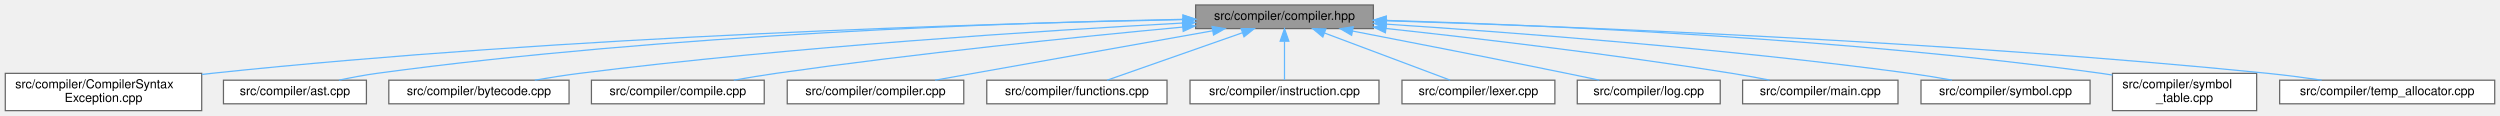
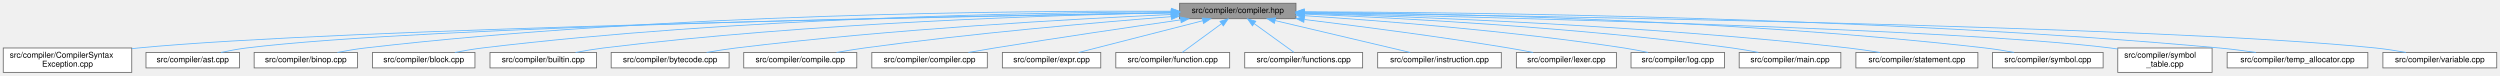
- <svg xmlns="http://www.w3.org/2000/svg" xmlns:xlink="http://www.w3.org/1999/xlink" width="2011pt" height="93pt" viewBox="0.00 0.00 2010.50 93.00">
+ <svg xmlns="http://www.w3.org/2000/svg" xmlns:xlink="http://www.w3.org/1999/xlink" width="3074pt" height="93pt" viewBox="0.00 0.00 3074.00 93.00">
  <g id="graph0" class="graph" transform="scale(1 1) rotate(0) translate(4 89)">
    <g id="Node000001" class="node">
      <g id="a_Node000001">
        <a xlink:title=" ">
-           <polygon fill="#999999" stroke="#666666" points="1100.5,-85 957.5,-85 957.5,-66 1100.5,-66 1100.5,-85" />
-           <text text-anchor="middle" x="1029" y="-73" font-family="Helvetica,sans-Serif" font-size="10.00">src/compiler/compiler.hpp</text>
+           <polygon fill="#999999" stroke="#666666" points="1589.5,-85 1446.5,-85 1446.5,-66 1589.5,-66 1589.5,-85" />
+           <text text-anchor="middle" x="1518" y="-73" font-family="Helvetica,sans-Serif" font-size="10.00">src/compiler/compiler.hpp</text>
        </a>
      </g>
    </g>
    <g id="Node000002" class="node">
      <g id="a_Node000002">
        <a xlink:href="CompilerSyntaxException_8cpp.html" target="_top" xlink:title=" ">
          <polygon fill="white" stroke="#666666" points="158,-30 0,-30 0,0 158,0 158,-30" />
          <text text-anchor="start" x="8" y="-18" font-family="Helvetica,sans-Serif" font-size="10.00">src/compiler/CompilerSyntax</text>
          <text text-anchor="middle" x="79" y="-7" font-family="Helvetica,sans-Serif" font-size="10.00">Exception.cpp</text>
        </a>
      </g>
    </g>
    <g id="edge1_Node000001_Node000002" class="edge">
      <g id="a_edge1_Node000001_Node000002">
        <a xlink:title=" ">
-           <path fill="none" stroke="#63b8ff" d="M947.19,-73.22C793.66,-70.17 452.03,-60.3 166,-30 163.41,-29.73 160.79,-29.43 158.14,-29.11" />
-           <polygon fill="#63b8ff" stroke="#63b8ff" points="947.41,-76.73 957.48,-73.42 947.55,-69.73 947.41,-76.73" />
+           <path fill="none" stroke="#63b8ff" d="M1435.86,-73.16C1182.36,-68.82 414.44,-53.98 166,-30 163.41,-29.75 160.78,-29.47 158.13,-29.17" />
+           <polygon fill="#63b8ff" stroke="#63b8ff" points="1436.05,-76.67 1446.1,-73.34 1436.17,-69.67 1436.05,-76.67" />
        </a>
      </g>
    </g>
    <g id="Node000003" class="node">
      <g id="a_Node000003">
        <a xlink:href="ast_8cpp.html" target="_top" xlink:title=" ">
          <polygon fill="white" stroke="#666666" points="290.5,-24.5 175.5,-24.5 175.5,-5.5 290.5,-5.5 290.5,-24.5" />
          <text text-anchor="middle" x="233" y="-12.5" font-family="Helvetica,sans-Serif" font-size="10.00">src/compiler/ast.cpp</text>
        </a>
      </g>
    </g>
    <g id="edge2_Node000001_Node000003" class="edge">
      <g id="a_edge2_Node000001_Node000003">
        <a xlink:title=" ">
-           <path fill="none" stroke="#63b8ff" d="M947.13,-73.46C811.7,-70.85 532.75,-61.74 299,-30 289.02,-28.64 278.29,-26.62 268.45,-24.53" />
-           <polygon fill="#63b8ff" stroke="#63b8ff" points="947.35,-76.96 957.42,-73.65 947.48,-69.96 947.35,-76.96" />
+           <path fill="none" stroke="#63b8ff" d="M1435.87,-73.35C1199.41,-69.74 519.82,-57.24 299,-30 288.77,-28.74 277.77,-26.69 267.75,-24.54" />
+           <polygon fill="#63b8ff" stroke="#63b8ff" points="1436.07,-76.85 1446.12,-73.5 1436.18,-69.85 1436.07,-76.85" />
        </a>
      </g>
    </g>
    <g id="Node000004" class="node">
      <g id="a_Node000004">
-         <a xlink:href="compiler_2bytecode_8cpp.html" target="_top" xlink:title=" ">
-           <polygon fill="white" stroke="#666666" points="453.5,-24.5 308.5,-24.5 308.5,-5.5 453.5,-5.5 453.5,-24.5" />
-           <text text-anchor="middle" x="381" y="-12.5" font-family="Helvetica,sans-Serif" font-size="10.00">src/compiler/bytecode.cpp</text>
+         <a xlink:href="binop_8cpp.html" target="_top" xlink:title=" ">
+           <polygon fill="white" stroke="#666666" points="435.5,-24.5 308.5,-24.5 308.5,-5.5 435.5,-5.5 435.5,-24.5" />
+           <text text-anchor="middle" x="372" y="-12.5" font-family="Helvetica,sans-Serif" font-size="10.00">src/compiler/binop.cpp</text>
        </a>
      </g>
    </g>
    <g id="edge3_Node000001_Node000004" class="edge">
      <g id="a_edge3_Node000001_Node000004">
        <a xlink:title=" ">
-           <path fill="none" stroke="#63b8ff" d="M947.11,-70.46C836.66,-64.48 633.96,-51.56 462,-30 450.25,-28.53 437.6,-26.54 425.88,-24.52" />
-           <polygon fill="#63b8ff" stroke="#63b8ff" points="947.01,-73.96 957.18,-71 947.38,-66.97 947.01,-73.96" />
+           <path fill="none" stroke="#63b8ff" d="M1436.29,-75.22C1256.45,-75.92 813.12,-72.69 445,-30 433.85,-28.71 421.84,-26.68 410.86,-24.56" />
+           <polygon fill="#63b8ff" stroke="#63b8ff" points="1436.47,-78.72 1446.46,-75.18 1436.44,-71.72 1436.47,-78.72" />
        </a>
      </g>
    </g>
    <g id="Node000005" class="node">
      <g id="a_Node000005">
-         <a xlink:href="compile_8cpp.html" target="_top" xlink:title=" ">
-           <polygon fill="white" stroke="#666666" points="610.5,-24.5 471.5,-24.5 471.5,-5.5 610.5,-5.5 610.5,-24.5" />
-           <text text-anchor="middle" x="541" y="-12.5" font-family="Helvetica,sans-Serif" font-size="10.00">src/compiler/compile.cpp</text>
+         <a xlink:href="block_8cpp.html" target="_top" xlink:title=" ">
+           <polygon fill="white" stroke="#666666" points="580,-24.5 454,-24.5 454,-5.5 580,-5.5 580,-24.5" />
+           <text text-anchor="middle" x="517" y="-12.5" font-family="Helvetica,sans-Serif" font-size="10.00">src/compiler/block.cpp</text>
        </a>
      </g>
    </g>
    <g id="edge4_Node000001_Node000005" class="edge">
      <g id="a_edge4_Node000001_Node000005">
        <a xlink:title=" ">
-           <path fill="none" stroke="#63b8ff" d="M947.06,-67.21C864.34,-59.48 733.02,-46.14 620,-30 608.97,-28.42 597.12,-26.47 586.04,-24.52" />
-           <polygon fill="#63b8ff" stroke="#63b8ff" points="946.87,-70.71 957.15,-68.15 947.52,-63.74 946.87,-70.71" />
+           <path fill="none" stroke="#63b8ff" d="M1435.93,-74.53C1273.58,-73.72 900.18,-67.51 589,-30 578,-28.67 566.16,-26.63 555.32,-24.51" />
+           <polygon fill="#63b8ff" stroke="#63b8ff" points="1436.3,-78.03 1446.32,-74.58 1436.33,-71.03 1436.3,-78.03" />
        </a>
      </g>
    </g>
    <g id="Node000006" class="node">
      <g id="a_Node000006">
-         <a xlink:href="compiler_8cpp.html" target="_top" xlink:title=" ">
-           <polygon fill="white" stroke="#666666" points="771,-24.5 629,-24.5 629,-5.5 771,-5.5 771,-24.5" />
-           <text text-anchor="middle" x="700" y="-12.5" font-family="Helvetica,sans-Serif" font-size="10.00">src/compiler/compiler.cpp</text>
+         <a xlink:href="builtin_8cpp.html" target="_top" xlink:title=" ">
+           <polygon fill="white" stroke="#666666" points="729.5,-24.5 598.5,-24.5 598.5,-5.5 729.5,-5.5 729.5,-24.5" />
+           <text text-anchor="middle" x="664" y="-12.5" font-family="Helvetica,sans-Serif" font-size="10.00">src/compiler/builtin.cpp</text>
        </a>
      </g>
    </g>
    <g id="edge5_Node000001_Node000006" class="edge">
      <g id="a_edge5_Node000001_Node000006">
        <a xlink:title=" ">
-           <path fill="none" stroke="#63b8ff" d="M971.31,-64.24C907.89,-52.96 807.13,-35.05 747.9,-24.52" />
-           <polygon fill="#63b8ff" stroke="#63b8ff" points="970.7,-67.69 981.16,-65.99 971.93,-60.8 970.7,-67.69" />
+           <path fill="none" stroke="#63b8ff" d="M1436.09,-73.32C1293.65,-70.5 991.33,-61.06 738,-30 726.84,-28.63 714.83,-26.6 703.79,-24.51" />
+           <polygon fill="#63b8ff" stroke="#63b8ff" points="1436.41,-76.83 1446.48,-73.52 1436.54,-69.83 1436.41,-76.83" />
        </a>
      </g>
    </g>
    <g id="Node000007" class="node">
      <g id="a_Node000007">
-         <a xlink:href="functions_8cpp.html" target="_top" xlink:title=" ">
-           <polygon fill="white" stroke="#666666" points="934.5,-24.5 789.5,-24.5 789.5,-5.5 934.5,-5.5 934.5,-24.5" />
-           <text text-anchor="middle" x="862" y="-12.5" font-family="Helvetica,sans-Serif" font-size="10.00">src/compiler/functions.cpp</text>
+         <a xlink:href="compiler_2bytecode_8cpp.html" target="_top" xlink:title=" ">
+           <polygon fill="white" stroke="#666666" points="892.5,-24.5 747.5,-24.5 747.5,-5.5 892.5,-5.5 892.5,-24.5" />
+           <text text-anchor="middle" x="820" y="-12.5" font-family="Helvetica,sans-Serif" font-size="10.00">src/compiler/bytecode.cpp</text>
        </a>
      </g>
    </g>
    <g id="edge6_Node000001_Node000007" class="edge">
      <g id="a_edge6_Node000001_Node000007">
        <a xlink:title=" ">
-           <path fill="none" stroke="#63b8ff" d="M995.23,-62.67C962.94,-51.36 915.02,-34.57 886.31,-24.52" />
-           <polygon fill="#63b8ff" stroke="#63b8ff" points="994.12,-65.99 1004.72,-65.99 996.44,-59.38 994.12,-65.99" />
+           <path fill="none" stroke="#63b8ff" d="M1435.97,-71.17C1317.53,-65.79 1091.85,-53.32 901,-30 889.24,-28.56 876.59,-26.59 864.87,-24.57" />
+           <polygon fill="#63b8ff" stroke="#63b8ff" points="1435.91,-74.67 1446.05,-71.63 1436.22,-67.68 1435.91,-74.67" />
        </a>
      </g>
    </g>
    <g id="Node000008" class="node">
      <g id="a_Node000008">
-         <a xlink:href="instruction_8cpp.html" target="_top" xlink:title=" ">
-           <polygon fill="white" stroke="#666666" points="1105,-24.5 953,-24.5 953,-5.5 1105,-5.5 1105,-24.5" />
-           <text text-anchor="middle" x="1029" y="-12.5" font-family="Helvetica,sans-Serif" font-size="10.00">src/compiler/instruction.cpp</text>
+         <a xlink:href="compile_8cpp.html" target="_top" xlink:title=" ">
+           <polygon fill="white" stroke="#666666" points="1049.5,-24.5 910.5,-24.5 910.5,-5.5 1049.5,-5.5 1049.5,-24.5" />
+           <text text-anchor="middle" x="980" y="-12.5" font-family="Helvetica,sans-Serif" font-size="10.00">src/compiler/compile.cpp</text>
        </a>
      </g>
    </g>
    <g id="edge7_Node000001_Node000008" class="edge">
      <g id="a_edge7_Node000001_Node000008">
        <a xlink:title=" ">
-           <path fill="none" stroke="#63b8ff" d="M1029,-55.66C1029,-45.24 1029,-32.8 1029,-24.67" />
-           <polygon fill="#63b8ff" stroke="#63b8ff" points="1025.5,-55.87 1029,-65.87 1032.5,-55.87 1025.5,-55.87" />
+           <path fill="none" stroke="#63b8ff" d="M1436.16,-68.52C1344.18,-61.35 1190.5,-48 1059,-30 1047.82,-28.47 1035.81,-26.51 1024.61,-24.54" />
+           <polygon fill="#63b8ff" stroke="#63b8ff" points="1436,-72.02 1446.24,-69.3 1436.54,-65.04 1436,-72.02" />
        </a>
      </g>
    </g>
    <g id="Node000009" class="node">
      <g id="a_Node000009">
-         <a xlink:href="lexer_8cpp.html" target="_top" xlink:title=" ">
-           <polygon fill="white" stroke="#666666" points="1246.5,-24.5 1123.5,-24.5 1123.5,-5.5 1246.5,-5.5 1246.5,-24.5" />
-           <text text-anchor="middle" x="1185" y="-12.5" font-family="Helvetica,sans-Serif" font-size="10.00">src/compiler/lexer.cpp</text>
+         <a xlink:href="compiler_8cpp.html" target="_top" xlink:title=" ">
+           <polygon fill="white" stroke="#666666" points="1210,-24.5 1068,-24.5 1068,-5.5 1210,-5.5 1210,-24.5" />
+           <text text-anchor="middle" x="1139" y="-12.5" font-family="Helvetica,sans-Serif" font-size="10.00">src/compiler/compiler.cpp</text>
        </a>
      </g>
    </g>
    <g id="edge8_Node000001_Node000009" class="edge">
      <g id="a_edge8_Node000001_Node000009">
        <a xlink:title=" ">
-           <path fill="none" stroke="#63b8ff" d="M1061.33,-62.38C1091.48,-51.07 1135.7,-34.49 1162.29,-24.52" />
-           <polygon fill="#63b8ff" stroke="#63b8ff" points="1059.82,-59.21 1051.68,-65.99 1062.28,-65.76 1059.82,-59.21" />
+           <path fill="none" stroke="#63b8ff" d="M1447.57,-64.54C1386.93,-55.83 1297.11,-42.65 1219,-30 1208.56,-28.31 1197.37,-26.41 1186.77,-24.56" />
+           <polygon fill="#63b8ff" stroke="#63b8ff" points="1447.4,-68.05 1457.8,-66 1448.39,-61.12 1447.4,-68.05" />
        </a>
      </g>
    </g>
    <g id="Node000010" class="node">
      <g id="a_Node000010">
-         <a xlink:href="log_8cpp.html" target="_top" xlink:title=" ">
-           <polygon fill="white" stroke="#666666" points="1379.5,-24.5 1264.5,-24.5 1264.5,-5.5 1379.5,-5.5 1379.5,-24.5" />
-           <text text-anchor="middle" x="1322" y="-12.5" font-family="Helvetica,sans-Serif" font-size="10.00">src/compiler/log.cpp</text>
+         <a xlink:href="expr_8cpp.html" target="_top" xlink:title=" ">
+           <polygon fill="white" stroke="#666666" points="1349.5,-24.5 1228.5,-24.5 1228.5,-5.5 1349.5,-5.5 1349.5,-24.5" />
+           <text text-anchor="middle" x="1289" y="-12.5" font-family="Helvetica,sans-Serif" font-size="10.00">src/compiler/expr.cpp</text>
        </a>
      </g>
    </g>
    <g id="edge9_Node000001_Node000010" class="edge">
      <g id="a_edge9_Node000001_Node000010">
        <a xlink:title=" ">
-           <path fill="none" stroke="#63b8ff" d="M1083.89,-63.99C1129.9,-55.11 1197.29,-41.98 1256,-30 1264.49,-28.27 1273.59,-26.37 1282.23,-24.54" />
-           <polygon fill="#63b8ff" stroke="#63b8ff" points="1082.99,-60.59 1073.83,-65.92 1084.32,-67.47 1082.99,-60.59" />
+           <path fill="none" stroke="#63b8ff" d="M1474.81,-63.47C1430.54,-52.16 1362.64,-34.81 1322.34,-24.52" />
+           <polygon fill="#63b8ff" stroke="#63b8ff" points="1474.15,-66.91 1484.7,-65.99 1475.88,-60.13 1474.15,-66.91" />
        </a>
      </g>
    </g>
    <g id="Node000011" class="node">
      <g id="a_Node000011">
-         <a xlink:href="compiler_2main_8cpp.html" target="_top" xlink:title=" ">
-           <polygon fill="white" stroke="#666666" points="1522.5,-24.5 1397.5,-24.5 1397.5,-5.5 1522.5,-5.5 1522.5,-24.5" />
-           <text text-anchor="middle" x="1460" y="-12.5" font-family="Helvetica,sans-Serif" font-size="10.00">src/compiler/main.cpp</text>
+         <a xlink:href="function_8cpp.html" target="_top" xlink:title=" ">
+           <polygon fill="white" stroke="#666666" points="1508,-24.5 1368,-24.5 1368,-5.5 1508,-5.5 1508,-24.5" />
+           <text text-anchor="middle" x="1438" y="-12.5" font-family="Helvetica,sans-Serif" font-size="10.00">src/compiler/function.cpp</text>
        </a>
      </g>
    </g>
    <g id="edge10_Node000001_Node000011" class="edge">
      <g id="a_edge10_Node000001_Node000011">
        <a xlink:title=" ">
-           <path fill="none" stroke="#63b8ff" d="M1110.66,-66.09C1183.78,-58.17 1293.83,-45.25 1389,-30 1398.8,-28.43 1409.31,-26.5 1419.17,-24.57" />
-           <polygon fill="#63b8ff" stroke="#63b8ff" points="1110.16,-62.63 1100.59,-67.18 1110.91,-69.59 1110.16,-62.63" />
+           <path fill="none" stroke="#63b8ff" d="M1497.96,-59.85C1482.81,-48.77 1462.52,-33.93 1449.85,-24.67" />
+           <polygon fill="#63b8ff" stroke="#63b8ff" points="1496.06,-62.79 1506.2,-65.87 1500.19,-57.14 1496.06,-62.79" />
        </a>
      </g>
    </g>
    <g id="Node000012" class="node">
      <g id="a_Node000012">
-         <a xlink:href="symbol_8cpp.html" target="_top" xlink:title=" ">
-           <polygon fill="white" stroke="#666666" points="1677,-24.5 1541,-24.5 1541,-5.5 1677,-5.5 1677,-24.5" />
-           <text text-anchor="middle" x="1609" y="-12.5" font-family="Helvetica,sans-Serif" font-size="10.00">src/compiler/symbol.cpp</text>
+         <a xlink:href="functions_8cpp.html" target="_top" xlink:title=" ">
+           <polygon fill="white" stroke="#666666" points="1671.5,-24.5 1526.5,-24.5 1526.5,-5.5 1671.5,-5.5 1671.5,-24.5" />
+           <text text-anchor="middle" x="1599" y="-12.5" font-family="Helvetica,sans-Serif" font-size="10.00">src/compiler/functions.cpp</text>
        </a>
      </g>
    </g>
    <g id="edge11_Node000001_Node000012" class="edge">
      <g id="a_edge11_Node000001_Node000012">
        <a xlink:title=" ">
-           <path fill="none" stroke="#63b8ff" d="M1110.88,-69.57C1210.63,-63.03 1384.17,-49.94 1532,-30 1543.04,-28.51 1554.91,-26.54 1565.94,-24.55" />
-           <polygon fill="#63b8ff" stroke="#63b8ff" points="1110.62,-66.08 1100.86,-70.22 1111.07,-73.06 1110.62,-66.08" />
+           <path fill="none" stroke="#63b8ff" d="M1538.29,-59.85C1553.63,-48.77 1574.18,-33.93 1587,-24.67" />
+           <polygon fill="#63b8ff" stroke="#63b8ff" points="1536.01,-57.18 1529.95,-65.87 1540.11,-62.85 1536.01,-57.18" />
        </a>
      </g>
    </g>
    <g id="Node000013" class="node">
      <g id="a_Node000013">
-         <a xlink:href="symbol__table_8cpp.html" target="_top" xlink:title=" ">
-           <polygon fill="white" stroke="#666666" points="1811,-30 1695,-30 1695,0 1811,0 1811,-30" />
-           <text text-anchor="start" x="1703" y="-18" font-family="Helvetica,sans-Serif" font-size="10.00">src/compiler/symbol</text>
-           <text text-anchor="middle" x="1753" y="-7" font-family="Helvetica,sans-Serif" font-size="10.00">_table.cpp</text>
+         <a xlink:href="instruction_8cpp.html" target="_top" xlink:title=" ">
+           <polygon fill="white" stroke="#666666" points="1842,-24.5 1690,-24.5 1690,-5.5 1842,-5.5 1842,-24.5" />
+           <text text-anchor="middle" x="1766" y="-12.5" font-family="Helvetica,sans-Serif" font-size="10.00">src/compiler/instruction.cpp</text>
        </a>
      </g>
    </g>
    <g id="edge12_Node000001_Node000013" class="edge">
      <g id="a_edge12_Node000001_Node000013">
        <a xlink:title=" ">
-           <path fill="none" stroke="#63b8ff" d="M1111.02,-72.59C1235.72,-68.86 1480.28,-58.32 1686,-30 1688.94,-29.59 1691.95,-29.14 1694.98,-28.64" />
-           <polygon fill="#63b8ff" stroke="#63b8ff" points="1110.68,-69.09 1100.79,-72.88 1110.88,-76.09 1110.68,-69.09" />
+           <path fill="none" stroke="#63b8ff" d="M1563.87,-63.68C1611.79,-52.38 1685.98,-34.88 1729.9,-24.52" />
+           <polygon fill="#63b8ff" stroke="#63b8ff" points="1562.99,-60.29 1554.06,-65.99 1564.6,-67.1 1562.99,-60.29" />
        </a>
      </g>
    </g>
    <g id="Node000014" class="node">
      <g id="a_Node000014">
-         <a xlink:href="temp__allocator_8cpp.html" target="_top" xlink:title=" ">
-           <polygon fill="white" stroke="#666666" points="2002.5,-24.5 1829.5,-24.5 1829.5,-5.5 2002.5,-5.5 2002.5,-24.5" />
-           <text text-anchor="middle" x="1916" y="-12.5" font-family="Helvetica,sans-Serif" font-size="10.00">src/compiler/temp_allocator.cpp</text>
+         <a xlink:href="lexer_8cpp.html" target="_top" xlink:title=" ">
+           <polygon fill="white" stroke="#666666" points="1983.5,-24.5 1860.5,-24.5 1860.5,-5.5 1983.5,-5.5 1983.5,-24.5" />
+           <text text-anchor="middle" x="1922" y="-12.5" font-family="Helvetica,sans-Serif" font-size="10.00">src/compiler/lexer.cpp</text>
        </a>
      </g>
    </g>
    <g id="edge13_Node000001_Node000014" class="edge">
      <g id="a_edge13_Node000001_Node000014">
        <a xlink:title=" ">
-           <path fill="none" stroke="#63b8ff" d="M1110.67,-72.29C1254.38,-67.87 1561.74,-56.04 1820,-30 1834.08,-28.58 1849.25,-26.59 1863.29,-24.54" />
-           <polygon fill="#63b8ff" stroke="#63b8ff" points="1110.5,-68.79 1100.61,-72.6 1110.71,-75.79 1110.5,-68.79" />
+           <path fill="none" stroke="#63b8ff" d="M1599.8,-65C1667.33,-56.81 1765.61,-44.11 1851,-30 1860.79,-28.38 1871.3,-26.43 1881.15,-24.5" />
+           <polygon fill="#63b8ff" stroke="#63b8ff" points="1599.15,-61.55 1589.64,-66.22 1599.99,-68.5 1599.15,-61.55" />
+         </a>
+       </g>
+     </g>
+     <g id="Node000015" class="node">
+       <g id="a_Node000015">
+         <a xlink:href="log_8cpp.html" target="_top" xlink:title=" ">
+           <polygon fill="white" stroke="#666666" points="2116.5,-24.5 2001.5,-24.5 2001.5,-5.5 2116.5,-5.5 2116.5,-24.5" />
+           <text text-anchor="middle" x="2059" y="-12.5" font-family="Helvetica,sans-Serif" font-size="10.00">src/compiler/log.cpp</text>
+         </a>
+       </g>
+     </g>
+     <g id="edge14_Node000001_Node000015" class="edge">
+       <g id="a_edge14_Node000001_Node000015">
+         <a xlink:title=" ">
+           <path fill="none" stroke="#63b8ff" d="M1599.64,-69.73C1694.55,-63.52 1855.73,-50.92 1993,-30 2002.61,-28.54 2012.93,-26.55 2022.48,-24.53" />
+           <polygon fill="#63b8ff" stroke="#63b8ff" points="1599.29,-66.25 1589.53,-70.38 1599.74,-73.23 1599.29,-66.25" />
+         </a>
+       </g>
+     </g>
+     <g id="Node000016" class="node">
+       <g id="a_Node000016">
+         <a xlink:href="compiler_2main_8cpp.html" target="_top" xlink:title=" ">
+           <polygon fill="white" stroke="#666666" points="2259.5,-24.5 2134.5,-24.5 2134.5,-5.5 2259.5,-5.5 2259.5,-24.5" />
+           <text text-anchor="middle" x="2197" y="-12.5" font-family="Helvetica,sans-Serif" font-size="10.00">src/compiler/main.cpp</text>
+         </a>
+       </g>
+     </g>
+     <g id="edge15_Node000001_Node000016" class="edge">
+       <g id="a_edge15_Node000001_Node000016">
+         <a xlink:title=" ">
+           <path fill="none" stroke="#63b8ff" d="M1600.21,-71.66C1717.37,-66.88 1938.91,-55.2 2126,-30 2136.46,-28.59 2147.7,-26.6 2158.08,-24.56" />
+           <polygon fill="#63b8ff" stroke="#63b8ff" points="1599.75,-68.17 1589.89,-72.07 1600.03,-75.17 1599.75,-68.17" />
+         </a>
+       </g>
+     </g>
+     <g id="Node000017" class="node">
+       <g id="a_Node000017">
+         <a xlink:href="statement_8cpp.html" target="_top" xlink:title=" ">
+           <polygon fill="white" stroke="#666666" points="2428,-24.5 2278,-24.5 2278,-5.5 2428,-5.5 2428,-24.5" />
+           <text text-anchor="middle" x="2353" y="-12.5" font-family="Helvetica,sans-Serif" font-size="10.00">src/compiler/statement.cpp</text>
+         </a>
+       </g>
+     </g>
+     <g id="edge16_Node000001_Node000017" class="edge">
+       <g id="a_edge16_Node000001_Node000017">
+         <a xlink:title=" ">
+           <path fill="none" stroke="#63b8ff" d="M1599.76,-72.49C1737.99,-68.46 2026.52,-57.31 2269,-30 2281.49,-28.59 2294.94,-26.58 2307.35,-24.51" />
+           <polygon fill="#63b8ff" stroke="#63b8ff" points="1599.56,-69 1589.66,-72.78 1599.76,-75.99 1599.56,-69" />
+         </a>
+       </g>
+     </g>
+     <g id="Node000018" class="node">
+       <g id="a_Node000018">
+         <a xlink:href="symbol_8cpp.html" target="_top" xlink:title=" ">
+           <polygon fill="white" stroke="#666666" points="2582,-24.5 2446,-24.5 2446,-5.5 2582,-5.5 2582,-24.5" />
+           <text text-anchor="middle" x="2514" y="-12.5" font-family="Helvetica,sans-Serif" font-size="10.00">src/compiler/symbol.cpp</text>
+         </a>
+       </g>
+     </g>
+     <g id="edge17_Node000001_Node000018" class="edge">
+       <g id="a_edge17_Node000001_Node000018">
+         <a xlink:title=" ">
+           <path fill="none" stroke="#63b8ff" d="M1600.06,-74.14C1761.08,-72.63 2129.53,-65.24 2437,-30 2448.61,-28.67 2461.11,-26.65 2472.59,-24.56" />
+           <polygon fill="#63b8ff" stroke="#63b8ff" points="1599.72,-70.64 1589.76,-74.23 1599.79,-77.64 1599.72,-70.64" />
+         </a>
+       </g>
+     </g>
+     <g id="Node000019" class="node">
+       <g id="a_Node000019">
+         <a xlink:href="symbol__table_8cpp.html" target="_top" xlink:title=" ">
+           <polygon fill="white" stroke="#666666" points="2716,-30 2600,-30 2600,0 2716,0 2716,-30" />
+           <text text-anchor="start" x="2608" y="-18" font-family="Helvetica,sans-Serif" font-size="10.00">src/compiler/symbol</text>
+           <text text-anchor="middle" x="2658" y="-7" font-family="Helvetica,sans-Serif" font-size="10.00">_table.cpp</text>
+         </a>
+       </g>
+     </g>
+     <g id="edge18_Node000001_Node000019" class="edge">
+       <g id="a_edge18_Node000001_Node000019">
+         <a xlink:title=" ">
+           <path fill="none" stroke="#63b8ff" d="M1599.56,-72.86C1815.64,-68.22 2399.42,-53.82 2591,-30 2593.95,-29.63 2596.96,-29.2 2599.99,-28.73" />
+           <polygon fill="#63b8ff" stroke="#63b8ff" points="1599.48,-69.36 1589.55,-73.07 1599.62,-76.36 1599.48,-69.36" />
+         </a>
+       </g>
+     </g>
+     <g id="Node000020" class="node">
+       <g id="a_Node000020">
+         <a xlink:href="temp__allocator_8cpp.html" target="_top" xlink:title=" ">
+           <polygon fill="white" stroke="#666666" points="2907.5,-24.5 2734.5,-24.5 2734.5,-5.5 2907.5,-5.5 2907.5,-24.5" />
+           <text text-anchor="middle" x="2821" y="-12.5" font-family="Helvetica,sans-Serif" font-size="10.00">src/compiler/temp_allocator.cpp</text>
+         </a>
+       </g>
+     </g>
+     <g id="edge19_Node000001_Node000020" class="edge">
+       <g id="a_edge19_Node000001_Node000020">
+         <a xlink:title=" ">
+           <path fill="none" stroke="#63b8ff" d="M1599.76,-74.53C1794.87,-73.92 2302.89,-68.45 2725,-30 2739.59,-28.67 2755.35,-26.63 2769.81,-24.51" />
+           <polygon fill="#63b8ff" stroke="#63b8ff" points="1599.58,-71.03 1589.59,-74.55 1599.6,-78.03 1599.58,-71.03" />
+         </a>
+       </g>
+     </g>
+     <g id="Node000021" class="node">
+       <g id="a_Node000021">
+         <a xlink:href="variable_8cpp.html" target="_top" xlink:title=" ">
+           <polygon fill="white" stroke="#666666" points="3066,-24.5 2926,-24.5 2926,-5.5 3066,-5.5 3066,-24.5" />
+           <text text-anchor="middle" x="2996" y="-12.5" font-family="Helvetica,sans-Serif" font-size="10.00">src/compiler/variable.cpp</text>
+         </a>
+       </g>
+     </g>
+     <g id="edge20_Node000001_Node000021" class="edge">
+       <g id="a_edge20_Node000001_Node000021">
+         <a xlink:title=" ">
+           <path fill="none" stroke="#63b8ff" d="M1599.91,-73.44C1859.04,-69.85 2659.11,-56.81 2917,-30 2929.19,-28.73 2942.34,-26.68 2954.34,-24.54" />
+           <polygon fill="#63b8ff" stroke="#63b8ff" points="1599.76,-69.94 1589.81,-73.58 1599.86,-76.94 1599.76,-69.94" />
        </a>
      </g>
    </g>
  </g>
</svg>
